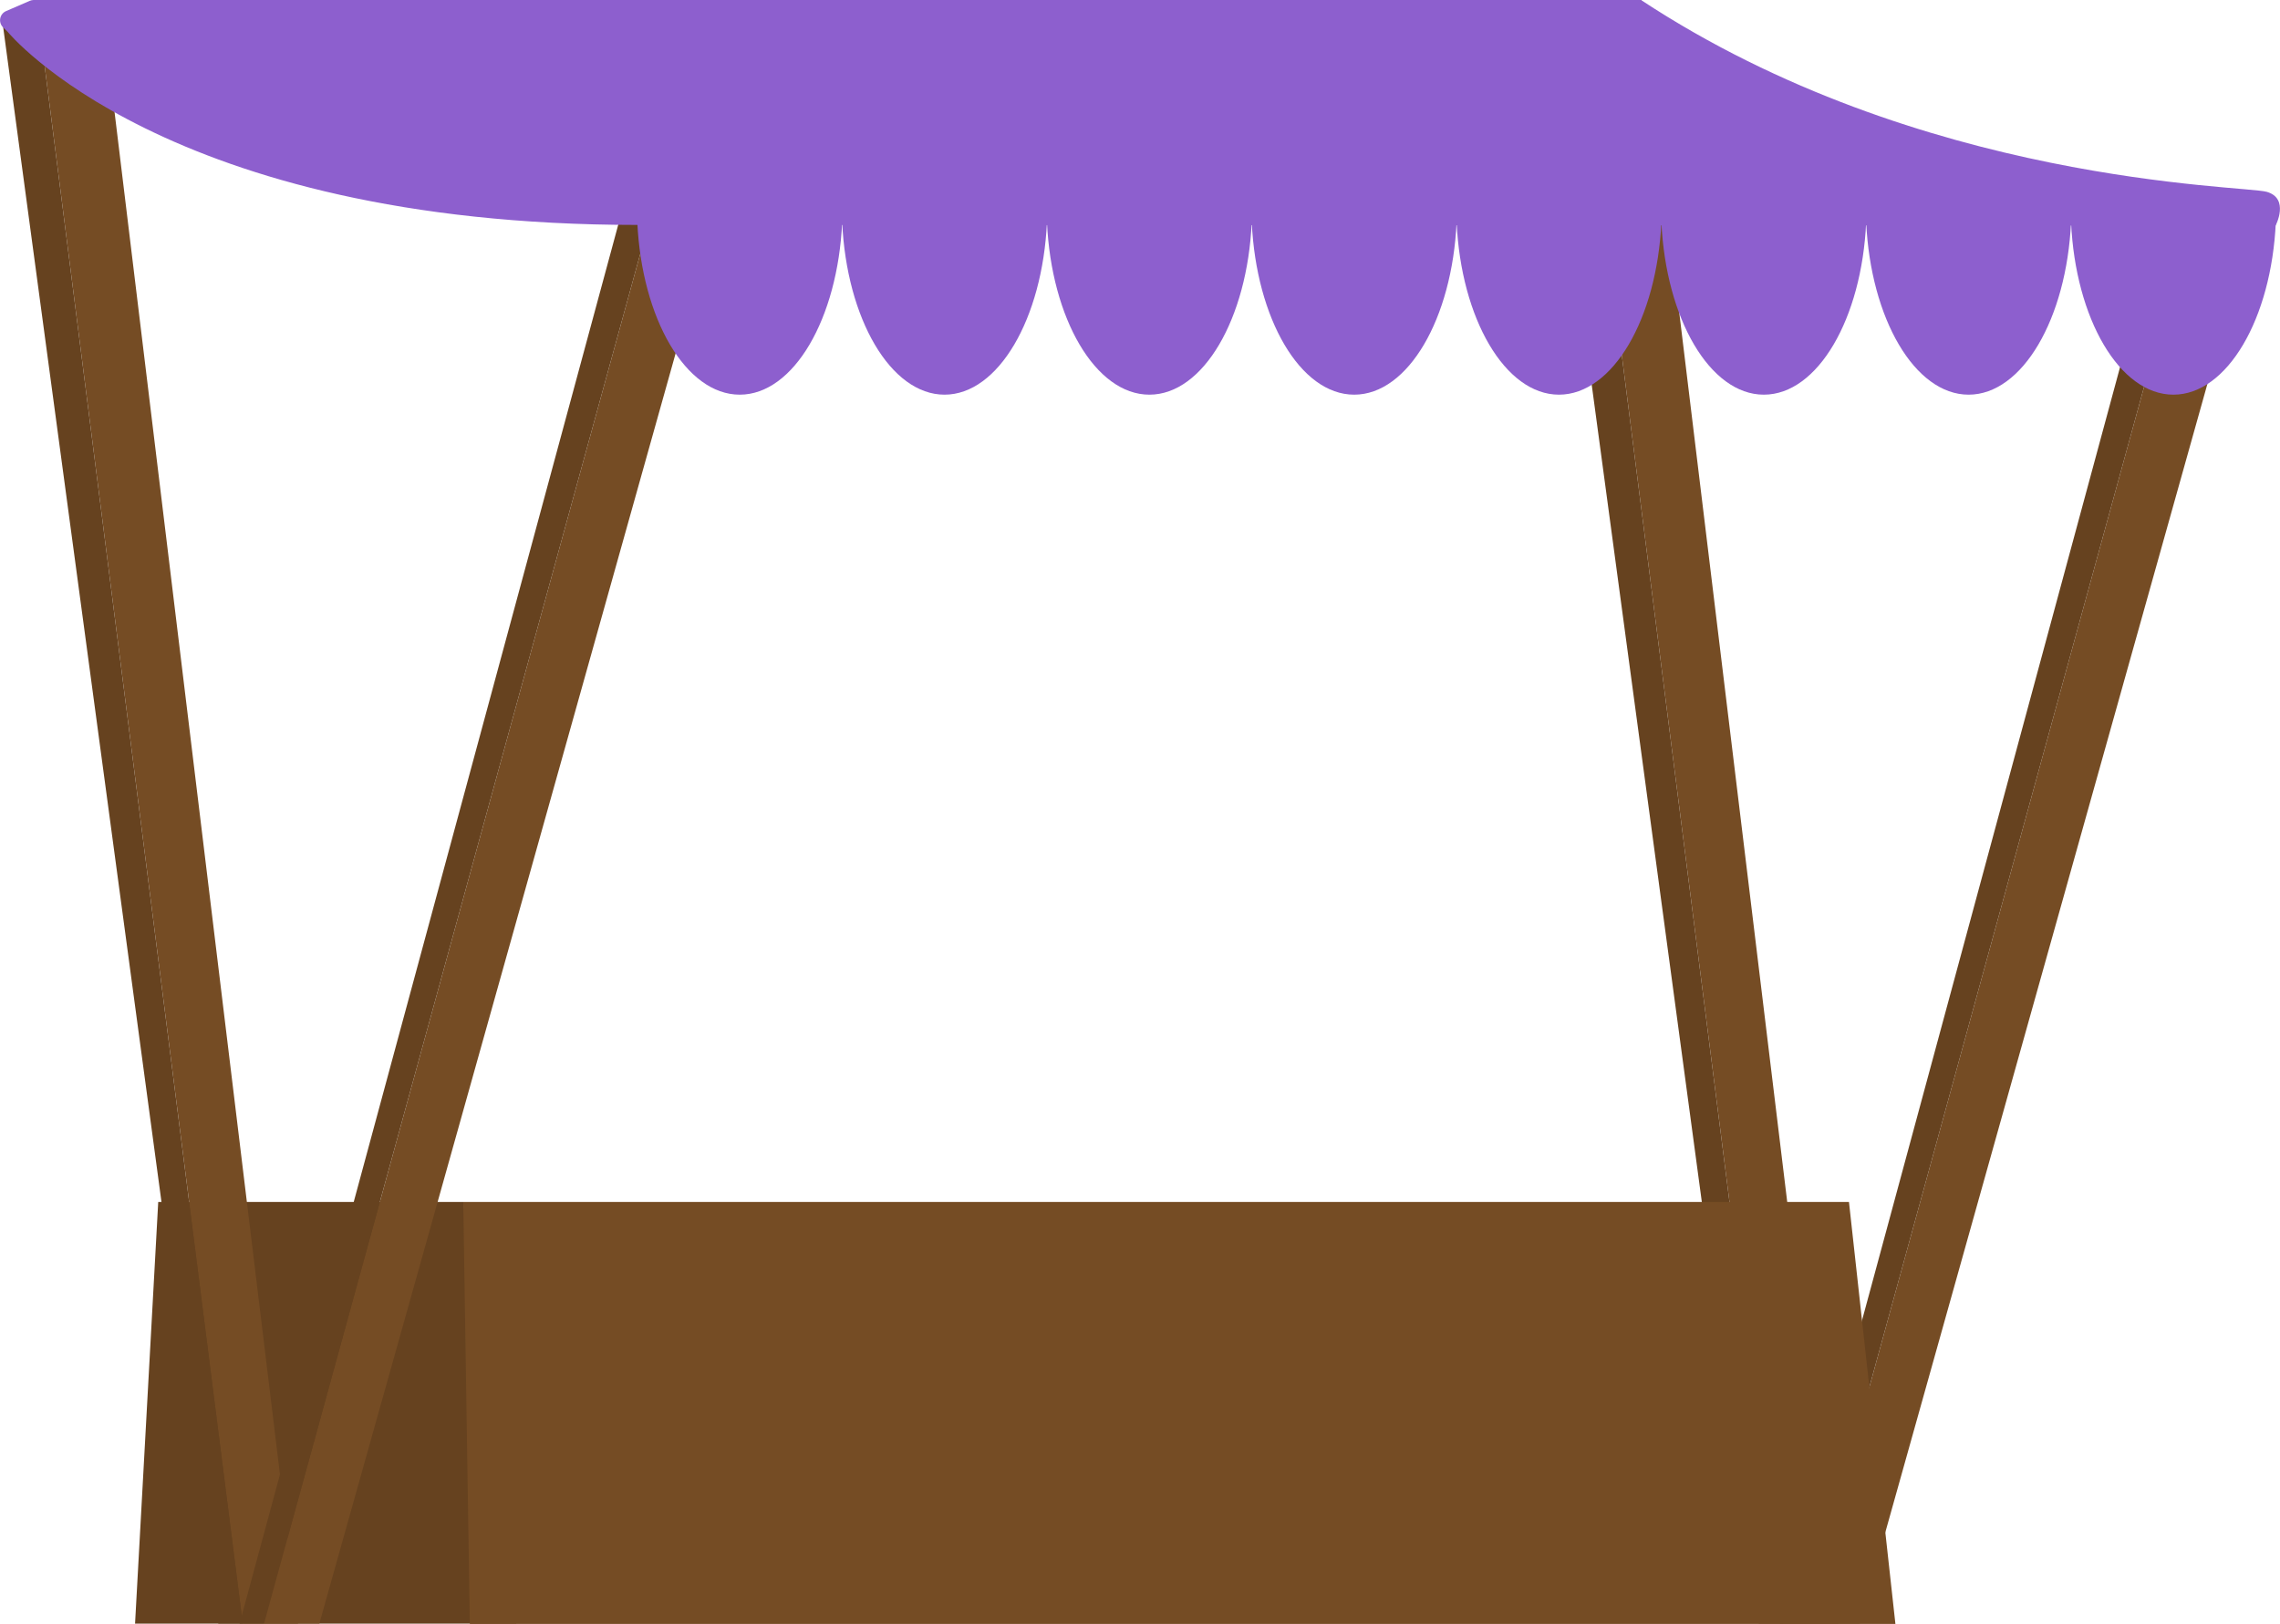
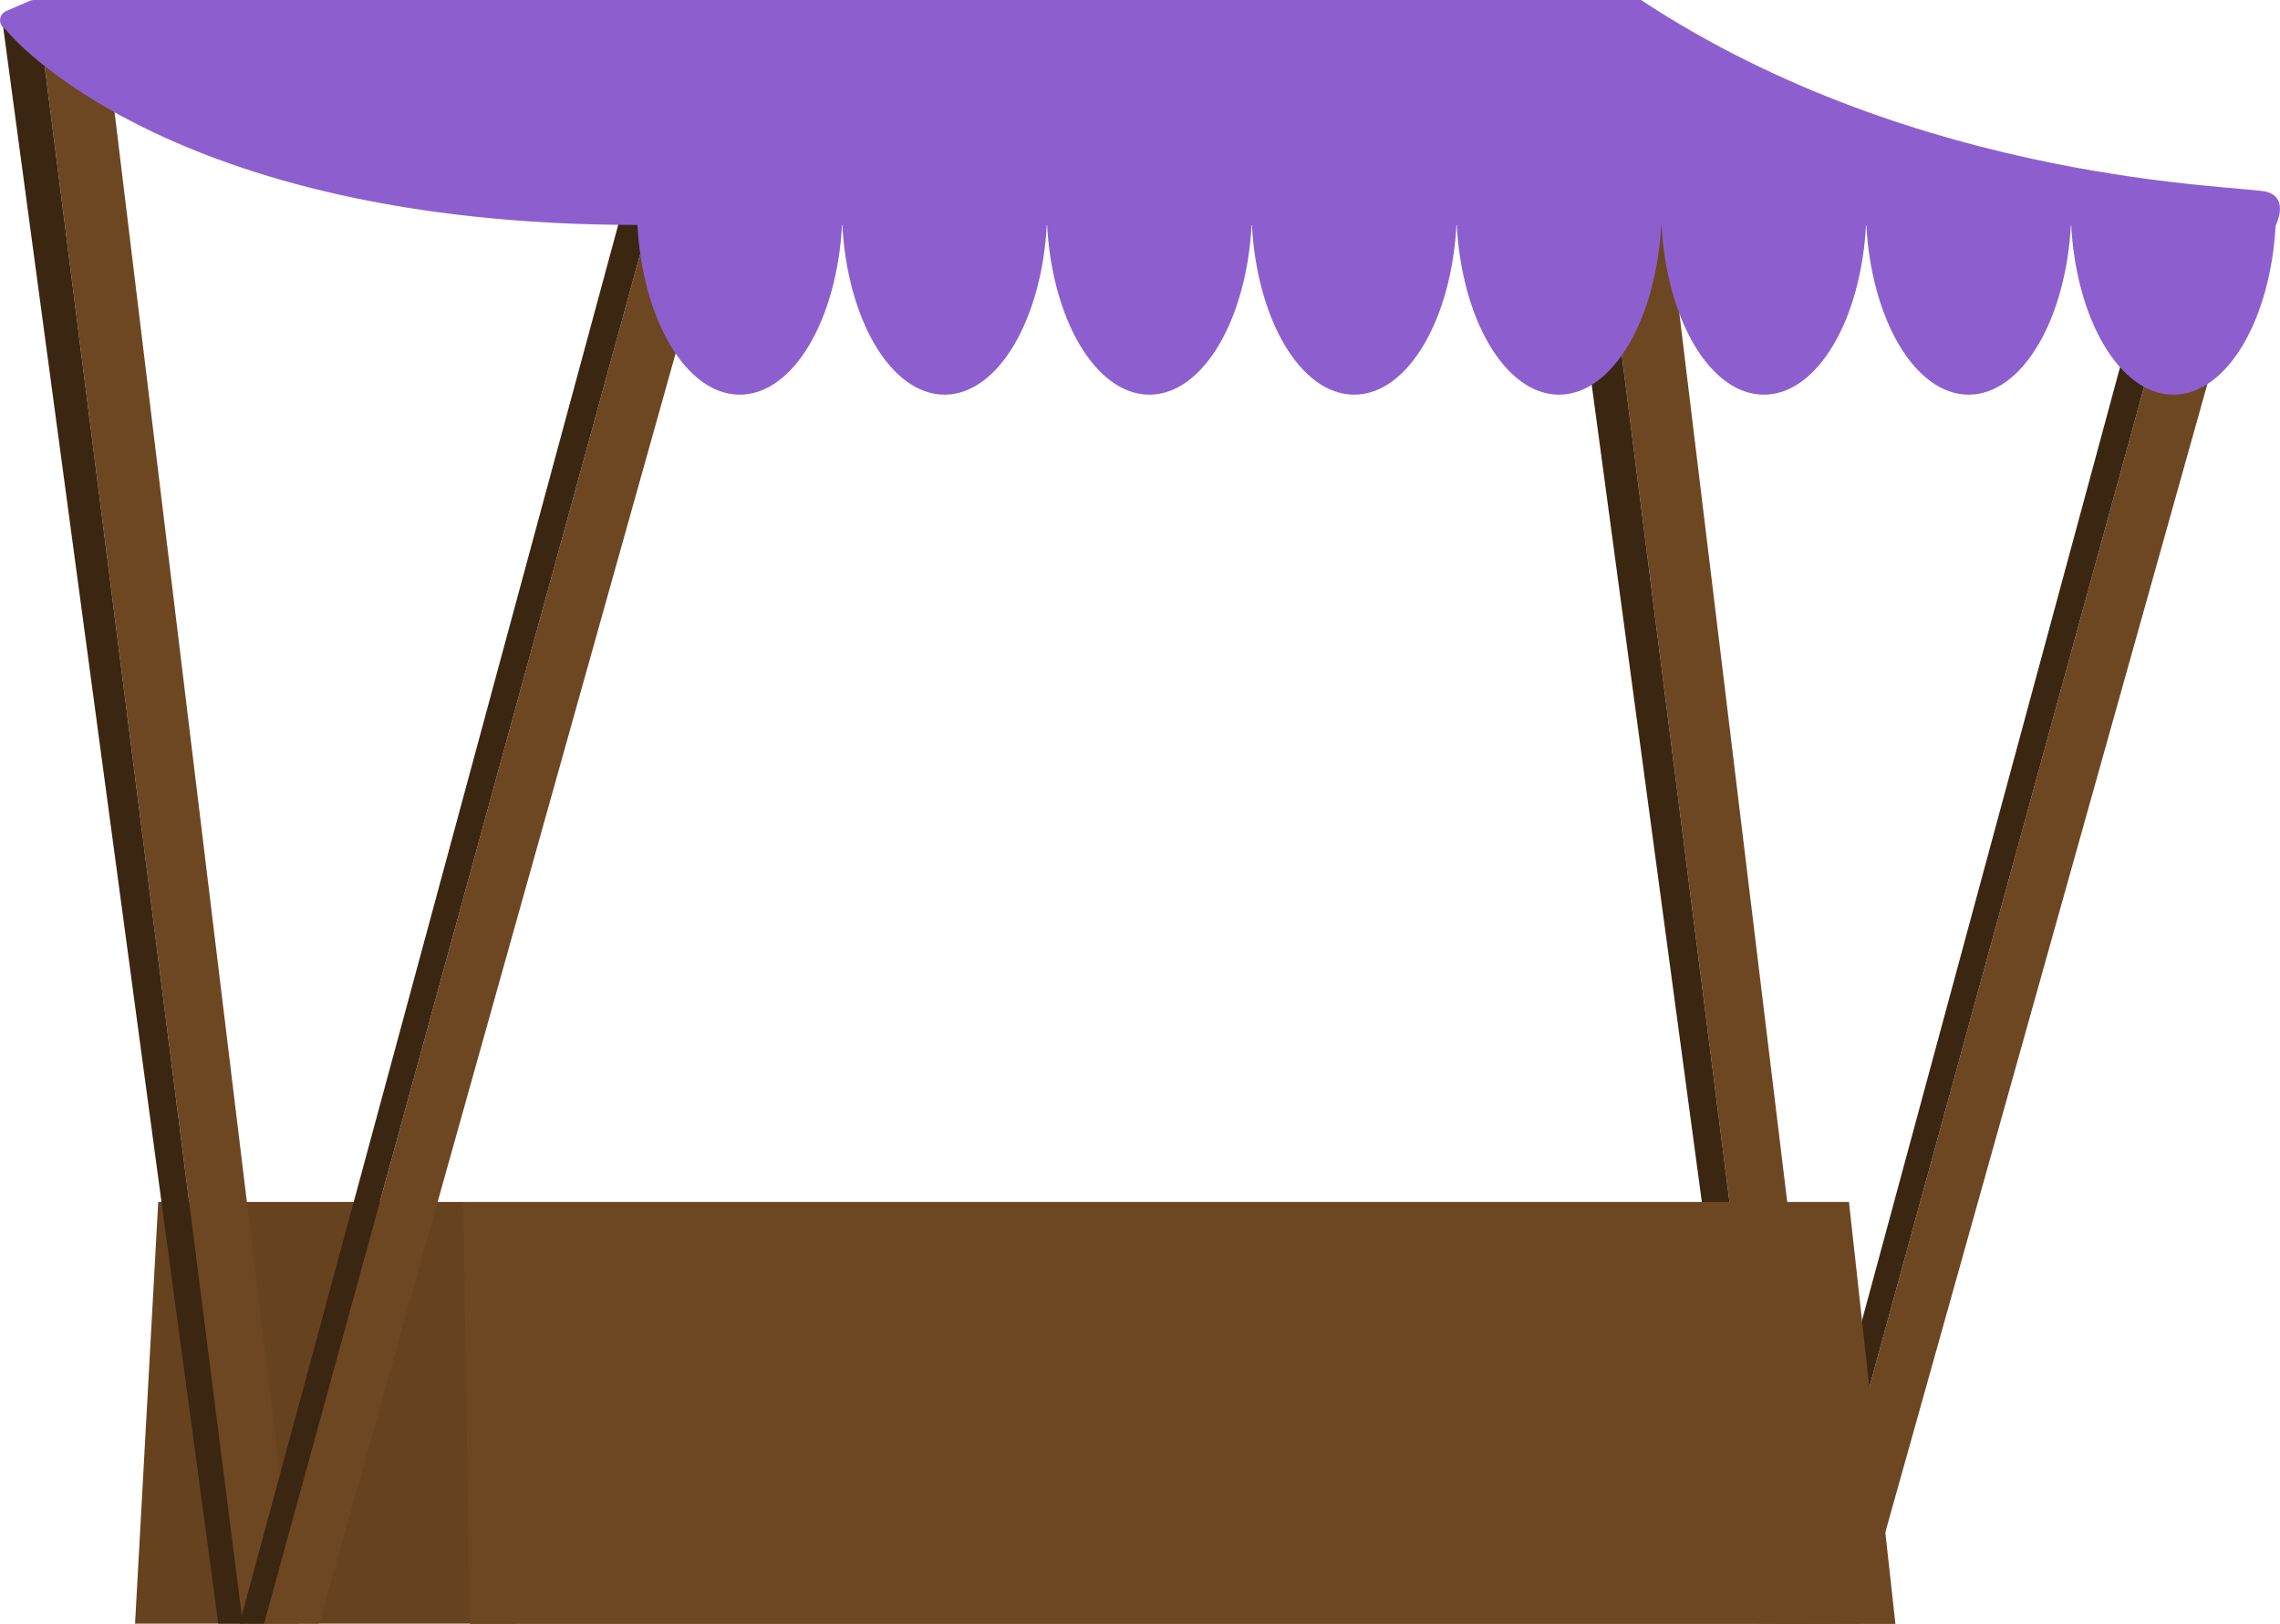
<svg xmlns="http://www.w3.org/2000/svg" width="229.25" height="163.31" viewBox="0 0 229.25 163.31">
  <defs>
    <style>
      .cls-1 {
-         fill: #754c24;
+         fill: #6d4722;
      }

      .cls-2 {
+         fill: #3b2612;
+       }
+ 
+       .cls-3 {
        fill: #66421f;
      }

-       .cls-3 {
+       .cls-4 {
        fill: #8d5fce;
      }
    </style>
  </defs>
  <g id="Layer_2" data-name="Layer 2">
    <g id="_0" data-name="0">
      <g>
        <g>
          <g>
            <polygon class="cls-1" points="158.56 0.27 165.03 0 184.85 163.28 179.29 163.28 158.56 0.27" />
            <polygon class="cls-2" points="158.56 0.27 155.09 1.92 176.83 163.28 179.29 163.28 158.56 0.27" />
          </g>
          <g>
            <polygon class="cls-1" points="220.7 20.27 227.17 20 186.99 163.28 181.43 163.28 220.7 20.27" />
            <polygon class="cls-2" points="220.7 20.27 217.23 21.91 178.97 163.28 181.43 163.28 220.7 20.27" />
          </g>
        </g>
        <g>
-           <polygon class="cls-2" points="46.58 120.87 15.91 120.87 13.58 163.28 51.91 163.28 46.58 120.87" />
+           <polygon class="cls-3" points="46.58 120.87 15.91 120.87 13.58 163.28 51.91 163.28 46.58 120.87" />
          <polygon class="cls-1" points="190.58 163.31 185.91 120.87 46.58 120.87 47.24 163.31 190.58 163.31" />
        </g>
        <g>
          <g>
            <polygon class="cls-1" points="3.68 0.27 10.15 0 29.97 163.28 24.41 163.28 3.68 0.27" />
            <polygon class="cls-2" points="3.68 0.27 0.21 1.92 21.95 163.28 24.41 163.28 3.68 0.27" />
          </g>
          <g>
            <polygon class="cls-1" points="65.82 20.27 72.29 20 32.11 163.28 26.55 163.28 65.82 20.27" />
            <polygon class="cls-2" points="65.82 20.27 62.35 21.91 24.09 163.28 26.55 163.28 65.82 20.27" />
          </g>
        </g>
        <g>
-           <path class="cls-3" d="M.77,3.2S16.58,22.62,64.08,22.62l164.73.06s1.43-2.73-.9-3.39S193.15,18.55,165,0H3.37A1.06,1.06,0,0,0,3,.08L.6,1.12A1,1,0,0,0,.34,2.78Z" />
+           <path class="cls-4" d="M.77,3.2S16.58,22.62,64.08,22.62l164.73.06s1.43-2.73-.9-3.39S193.15,18.55,165,0H3.37A1.06,1.06,0,0,0,3,.08L.6,1.12A1,1,0,0,0,.34,2.78Z" />
          <g>
-             <path class="cls-3" d="M64.08,22.34c.45,9.71,4.88,17.35,10.3,17.35s9.85-7.64,10.3-17.35Z" />
-             <path class="cls-3" d="M84.68,22.34c.44,9.71,4.88,17.35,10.29,17.35s9.85-7.64,10.3-17.35Z" />
-             <path class="cls-3" d="M105.27,22.34c.44,9.71,4.88,17.35,10.3,17.35s9.85-7.64,10.29-17.35Z" />
-             <path class="cls-3" d="M125.86,22.34c.45,9.71,4.88,17.35,10.3,17.35s9.85-7.64,10.3-17.35Z" />
-             <path class="cls-3" d="M146.46,22.34c.44,9.71,4.88,17.35,10.29,17.35s9.85-7.64,10.3-17.35Z" />
-             <path class="cls-3" d="M167.05,22.34c.45,9.71,4.88,17.35,10.3,17.35s9.85-7.64,10.29-17.35Z" />
-             <path class="cls-3" d="M187.64,22.34c.45,9.71,4.89,17.35,10.3,17.35s9.85-7.64,10.3-17.35Z" />
-             <path class="cls-3" d="M208.24,22.34c.44,9.71,4.88,17.35,10.29,17.35s9.86-7.64,10.3-17.35Z" />
+             <path class="cls-4" d="M64.08,22.34c.45,9.71,4.88,17.35,10.3,17.35s9.85-7.64,10.3-17.35Z" />
+             <path class="cls-4" d="M84.68,22.34c.44,9.71,4.88,17.35,10.29,17.35s9.85-7.64,10.3-17.35Z" />
+             <path class="cls-4" d="M105.27,22.34c.44,9.71,4.88,17.35,10.3,17.35s9.85-7.64,10.29-17.35Z" />
+             <path class="cls-4" d="M125.86,22.34c.45,9.71,4.88,17.35,10.3,17.35s9.85-7.64,10.3-17.35Z" />
+             <path class="cls-4" d="M146.46,22.34c.44,9.71,4.88,17.35,10.29,17.35s9.85-7.64,10.3-17.35Z" />
+             <path class="cls-4" d="M167.05,22.34c.45,9.71,4.88,17.35,10.3,17.35s9.85-7.64,10.29-17.35Z" />
+             <path class="cls-4" d="M187.64,22.34c.45,9.71,4.89,17.35,10.3,17.35s9.85-7.64,10.3-17.35Z" />
+             <path class="cls-4" d="M208.24,22.34c.44,9.71,4.88,17.35,10.29,17.35s9.86-7.64,10.3-17.35Z" />
          </g>
        </g>
      </g>
    </g>
  </g>
</svg>
